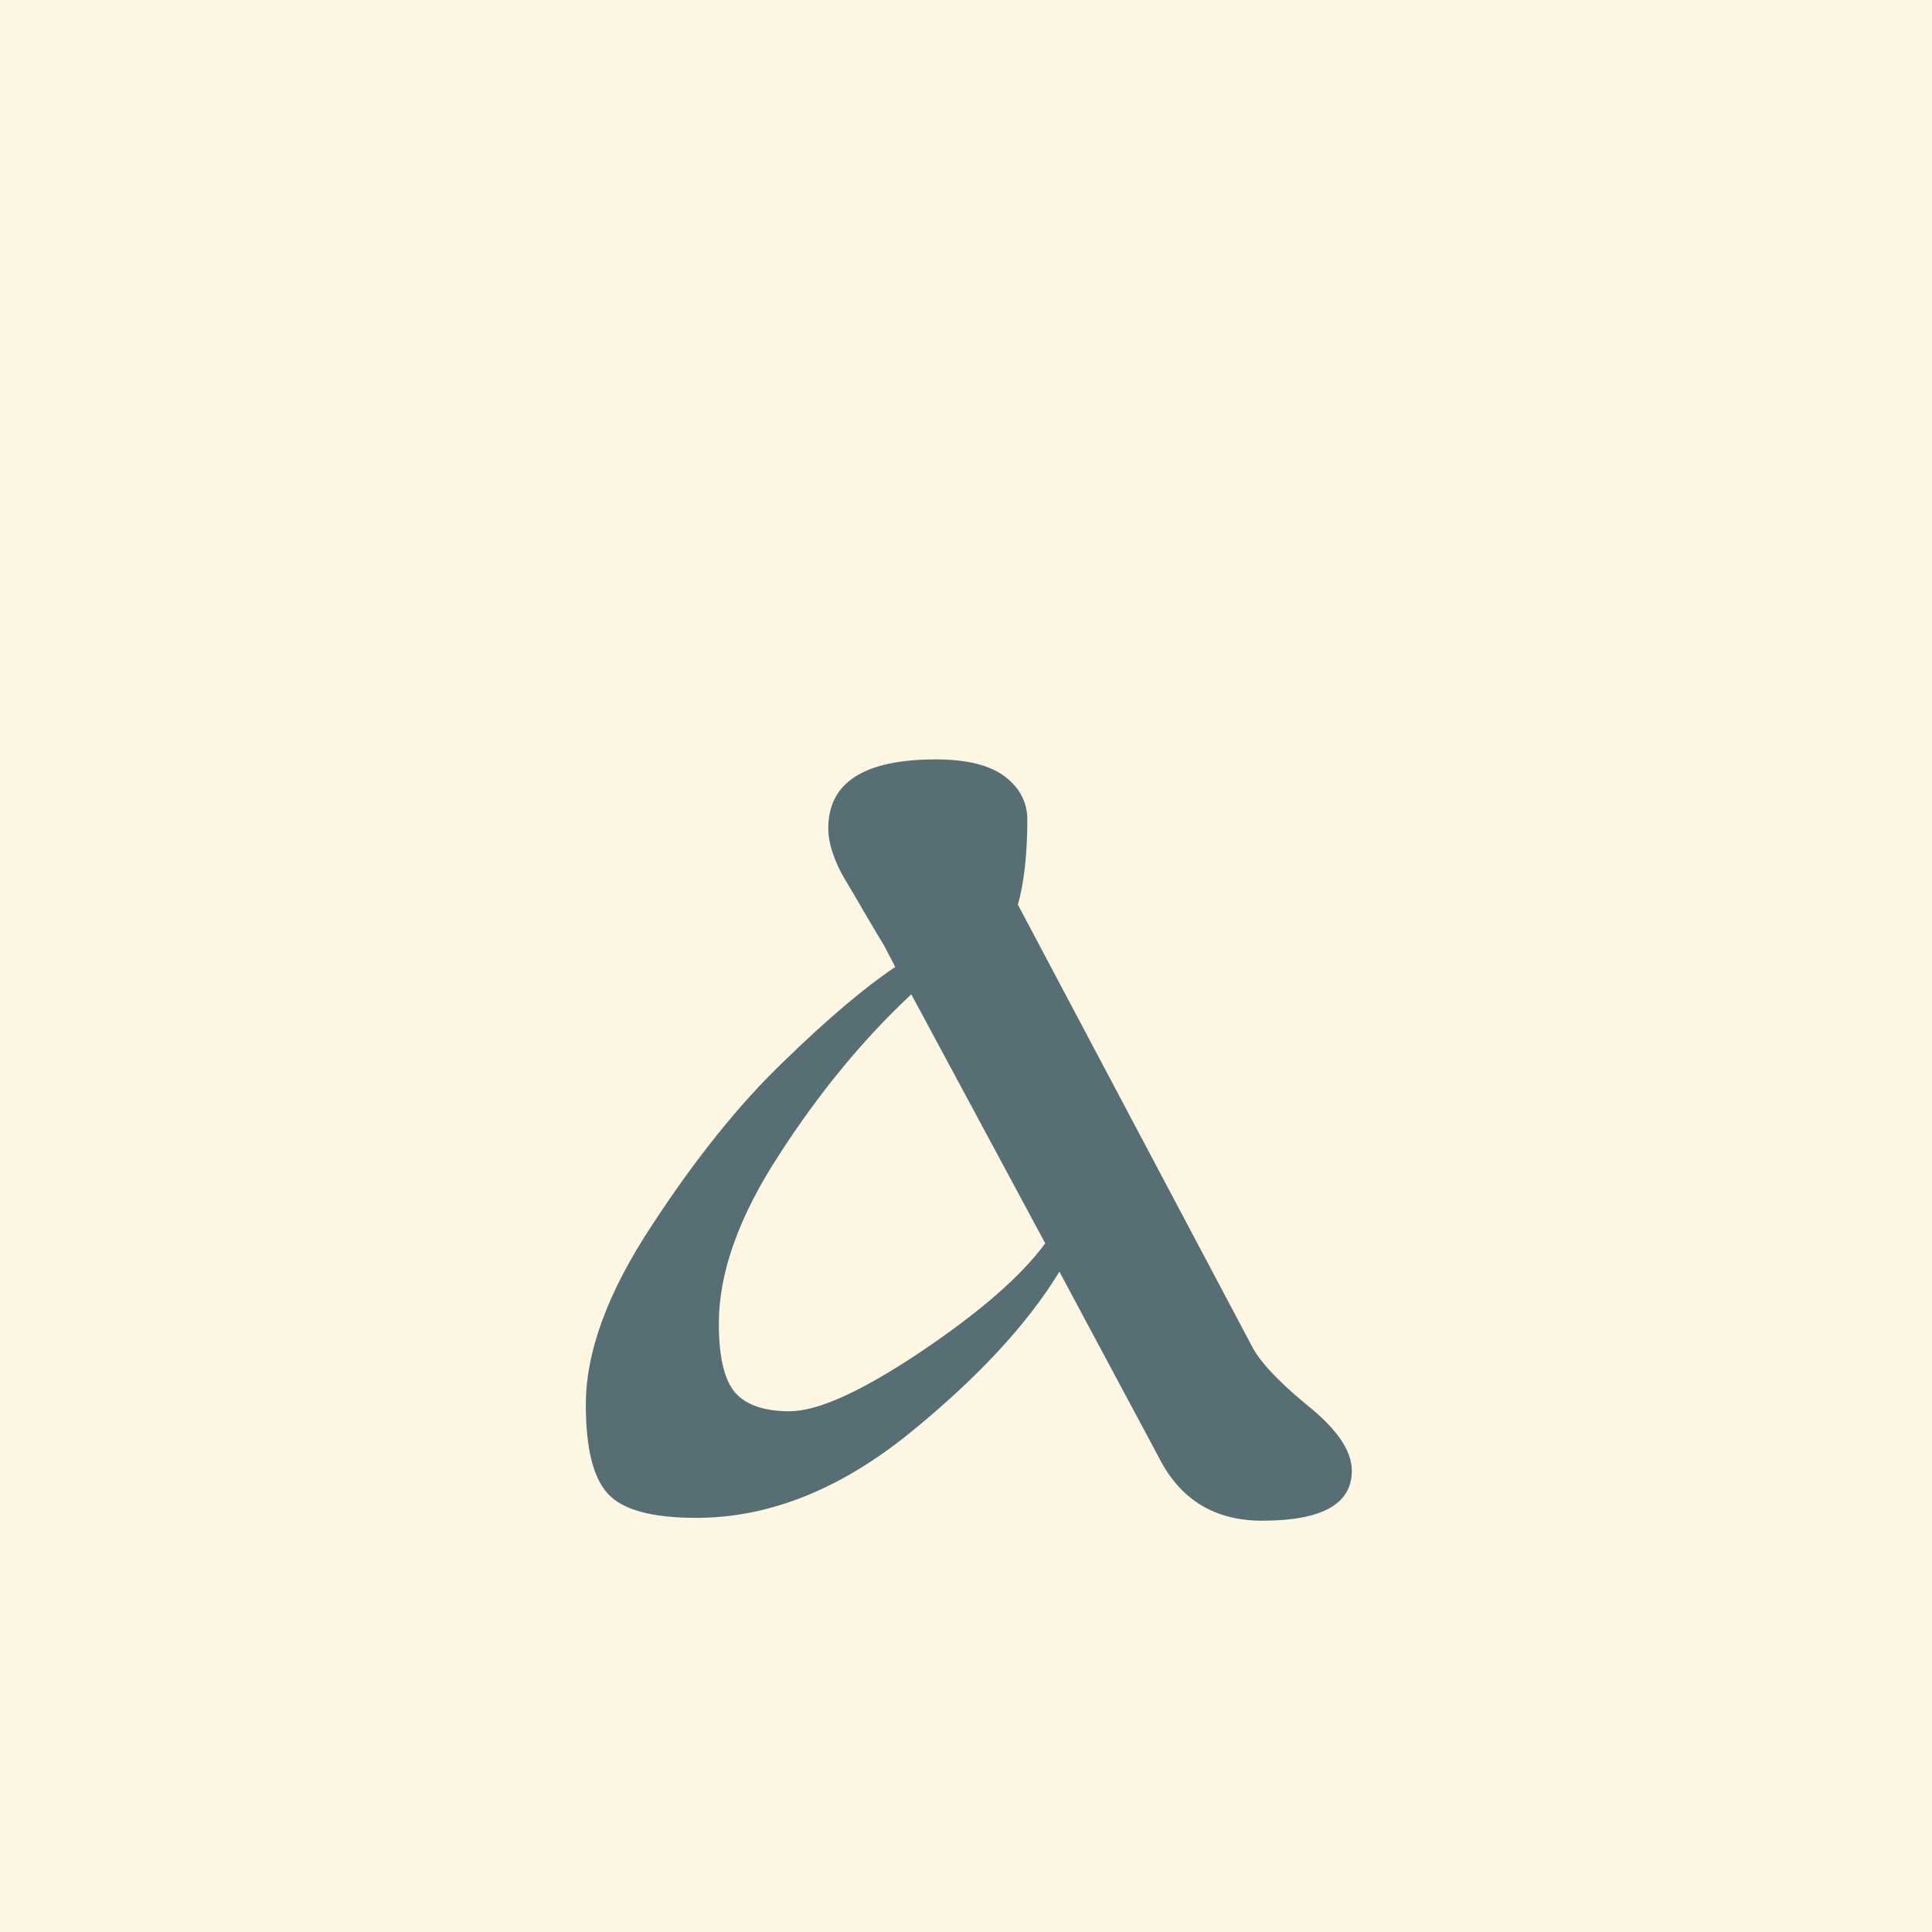
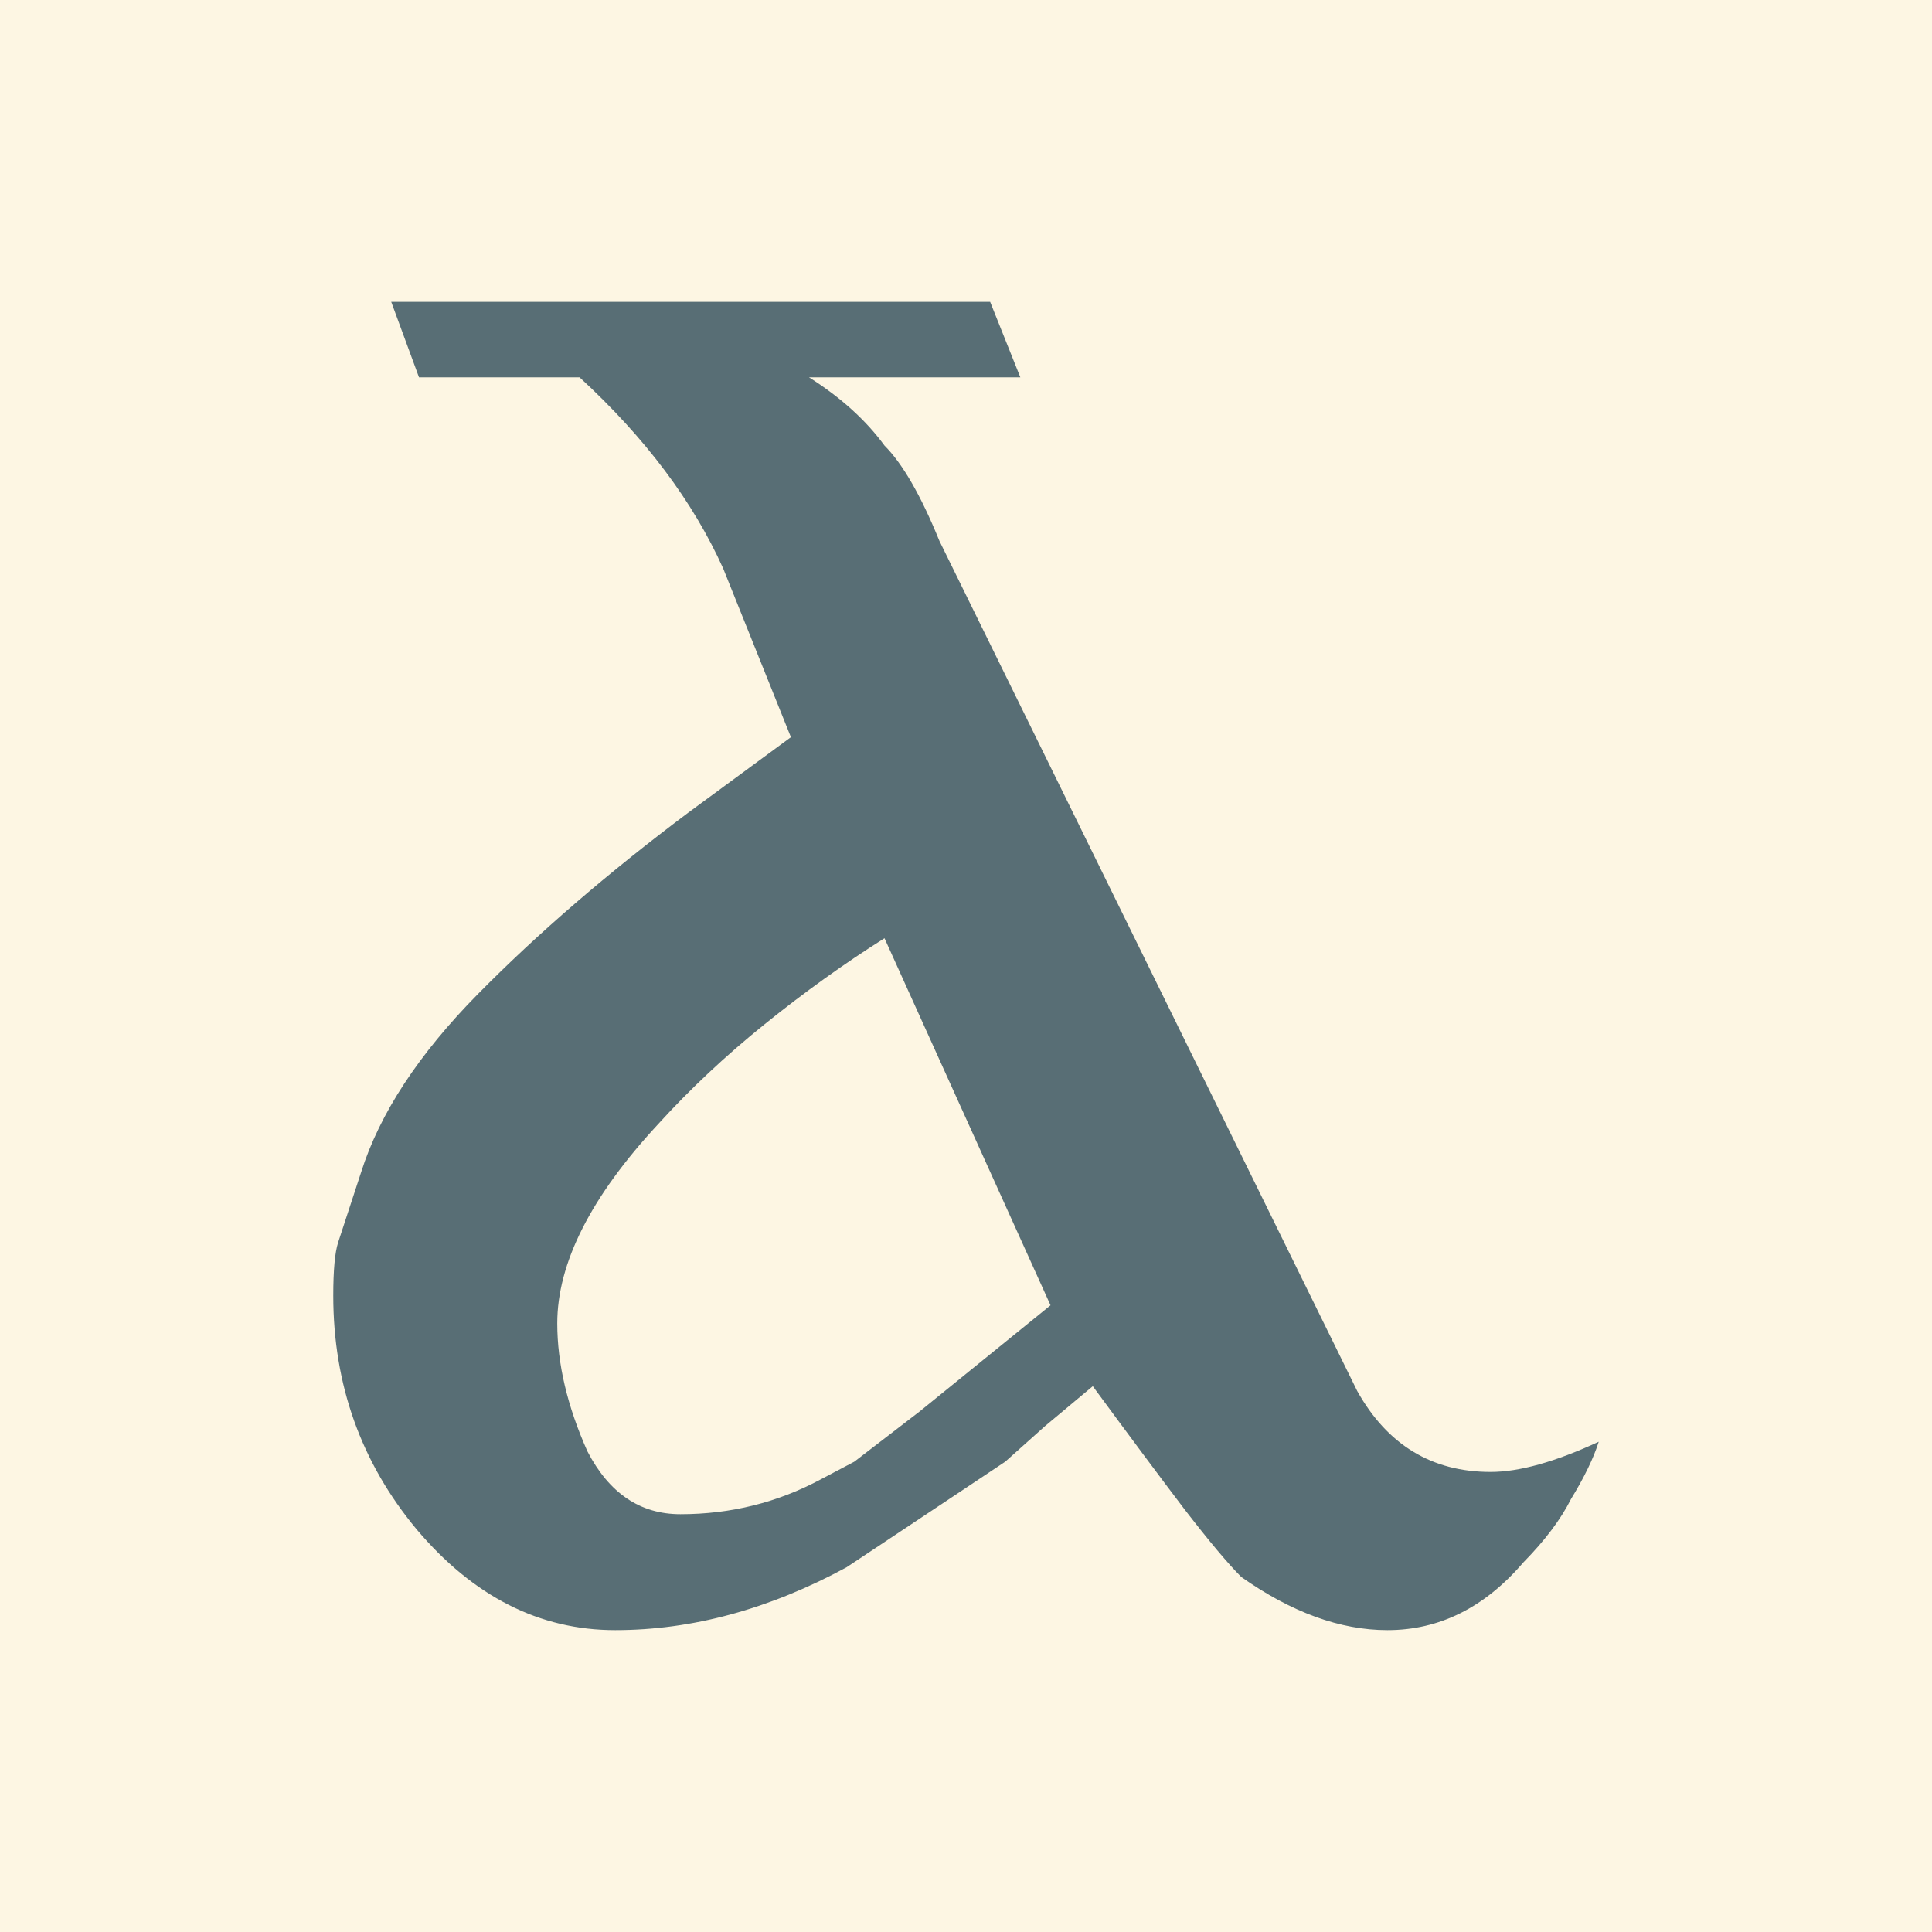
<svg xmlns="http://www.w3.org/2000/svg" viewBox="0 0 32 32">
  <style>
    /* Solarized, following the same scheme preference as the page. */
    .bg { fill: #fdf6e3; }  /* base3  */
    .fg { fill: #586e75; }  /* base01 */
    @media (prefers-color-scheme: dark) {
      .bg { fill: #002b36; }  /* base03 */
      .fg { fill: #93a1a1; }  /* base1  */
    }
  </style>
  <rect class="bg" width="32" height="32" />
-   <text class="fg" x="16" y="25" font-family="serif" font-size="27" text-anchor="middle">ⲁ</text>
+   <path class="fg" d="M6.48 5 6.94 6.25H9.6Q11.23 7.75 11.98 9.42L13.1 12.21L11.4 13.46Q9.4 14.96 7.92 16.46Q6.44 17.96 5.98 19.42L5.6 20.58Q5.52 20.83 5.52 21.46Q5.52 23.67 6.9 25.33Q8.31 27 10.19 27Q12.1 27 14.02 25.96L15.9 24.71L16.65 24.21L17.31 23.62L18.1 22.96Q19.02 24.21 19.62 25Q20.23 25.79 20.56 26.12Q21.81 27 22.98 27Q24.27 27 25.23 25.88Q25.77 25.33 26.02 24.83Q26.35 24.29 26.48 23.88Q25.4 24.38 24.69 24.38Q23.23 24.38 22.48 23.04L15.56 8.96Q15.1 7.83 14.65 7.38Q14.19 6.75 13.4 6.25H16.9L16.4 5ZM11.27 25.08Q10.27 25.08 9.73 24.04Q9.23 22.92 9.23 21.92Q9.23 20.42 10.9 18.62Q11.69 17.75 12.67 16.96Q13.65 16.17 14.65 15.54L17.4 21.62L15.23 23.38L14.15 24.21L13.6 24.5Q12.52 25.08 11.27 25.08Z" />
</svg>
